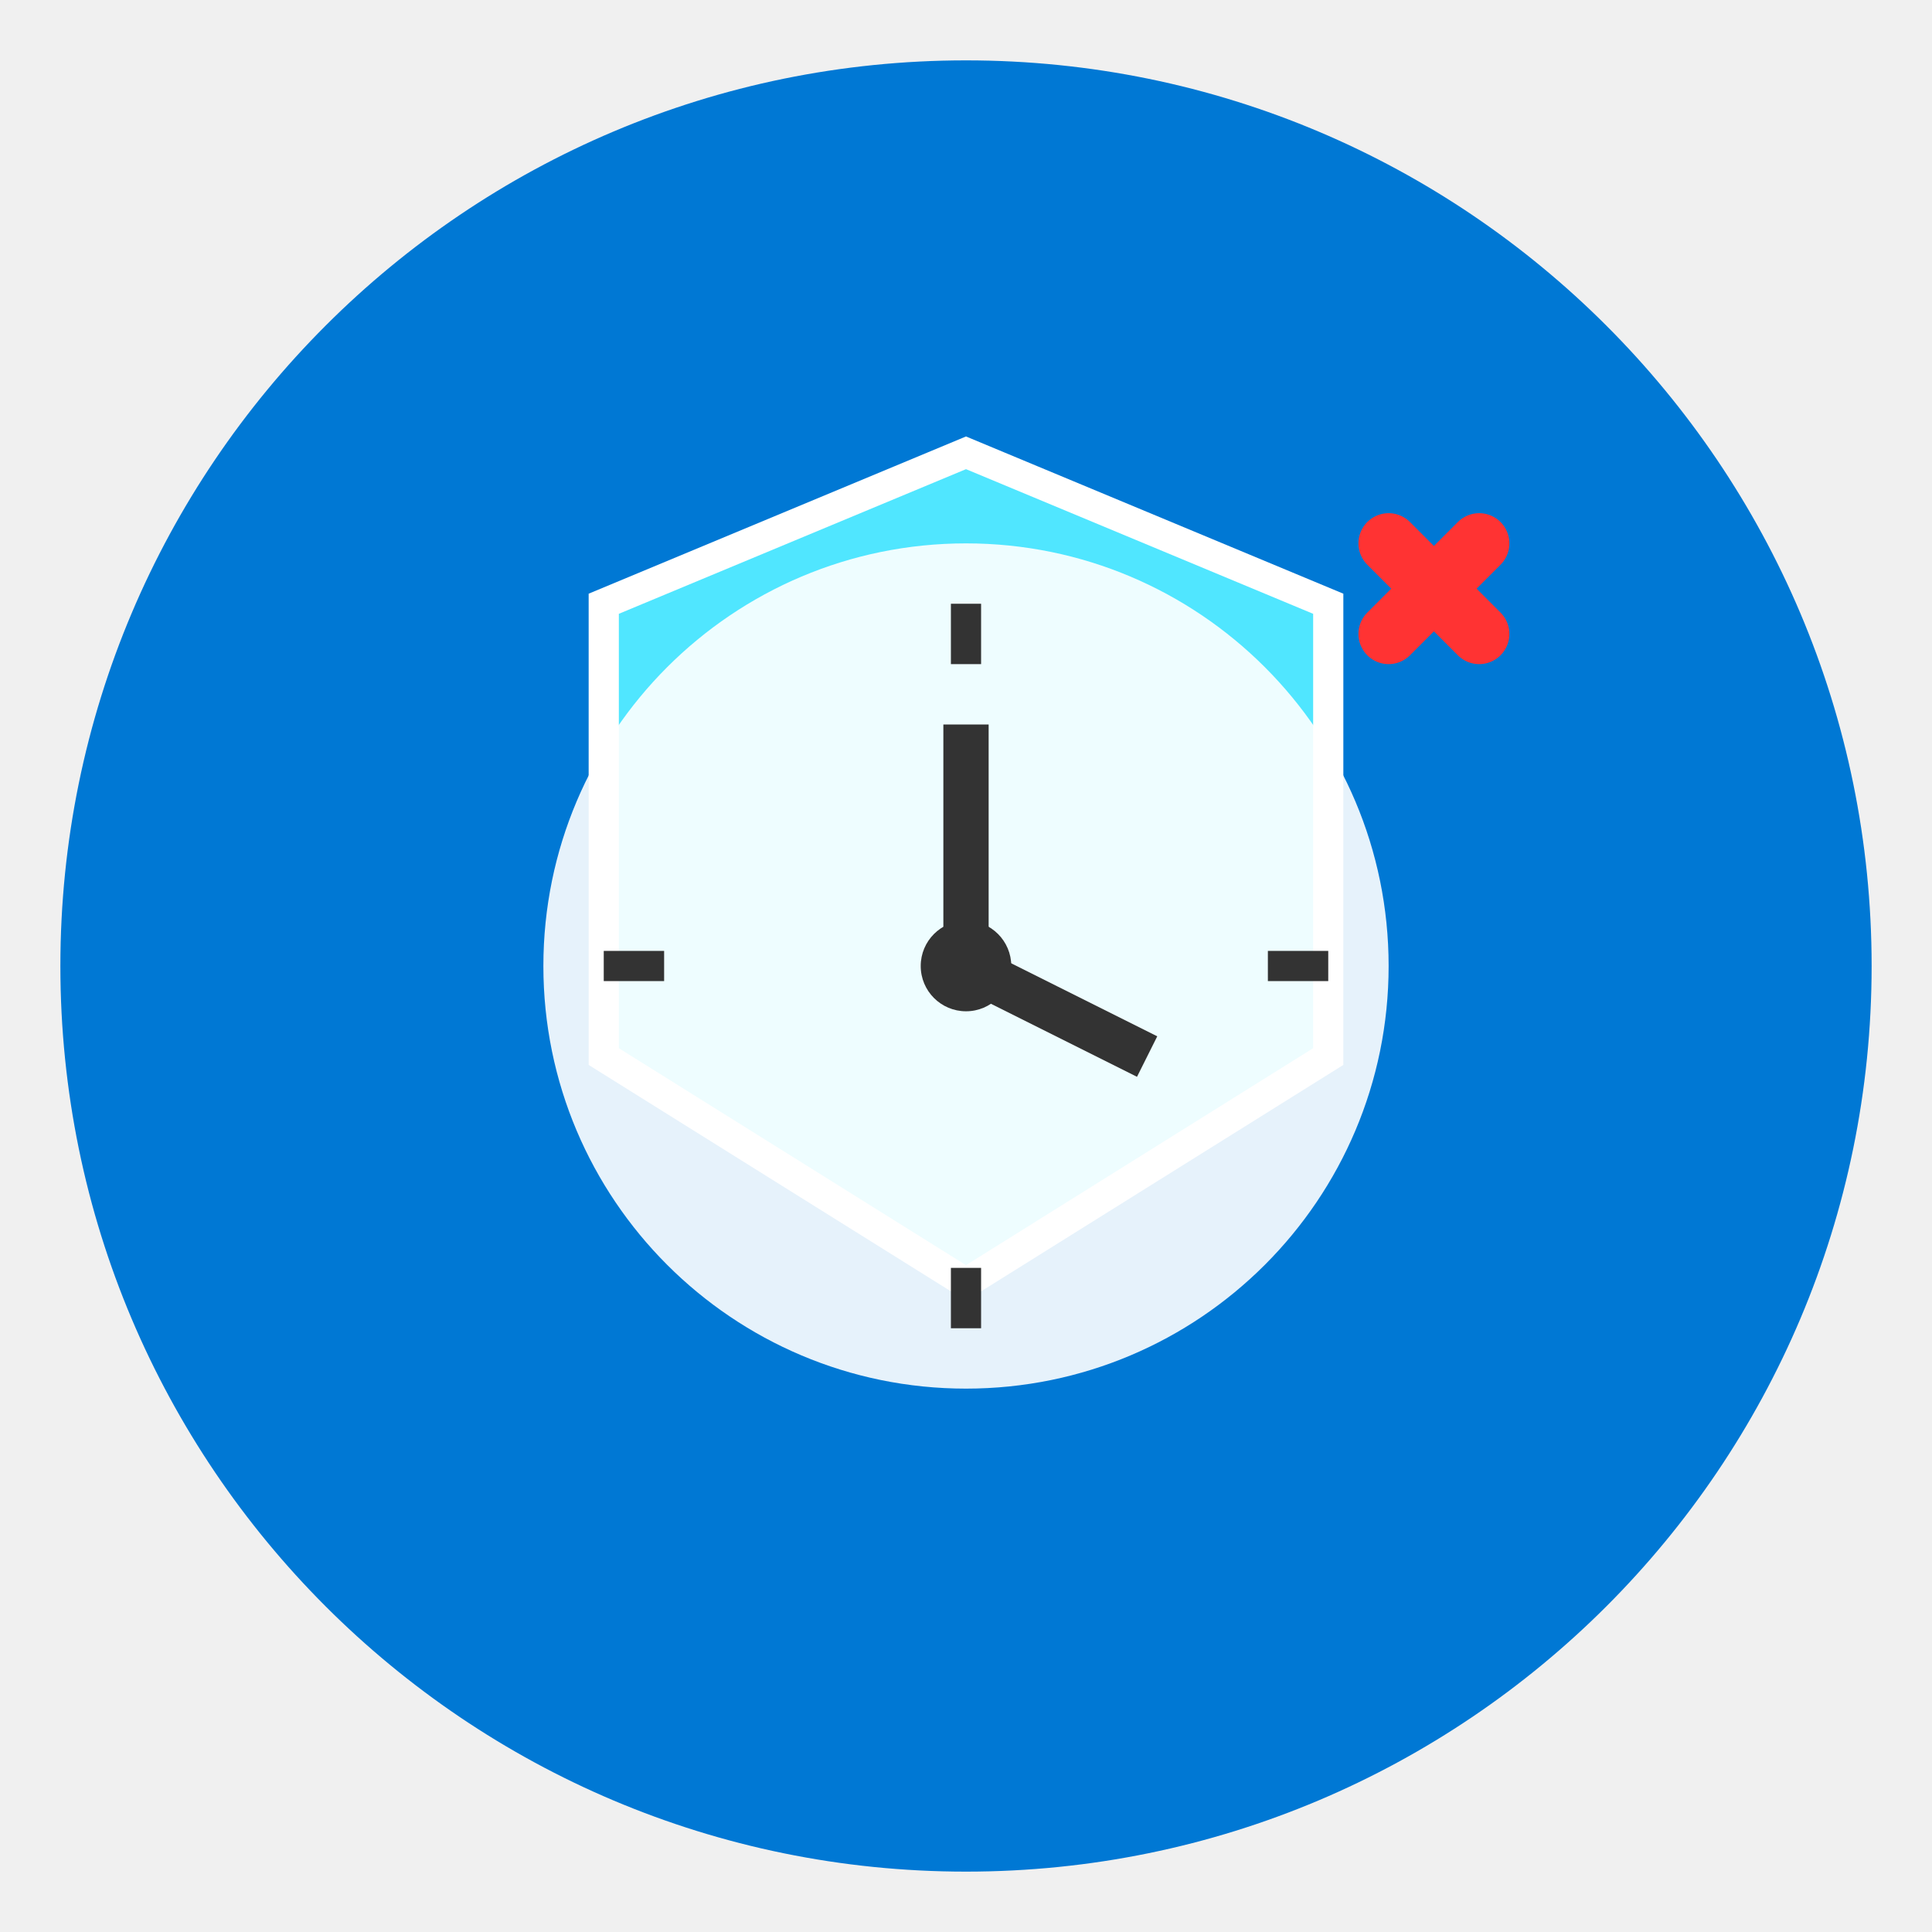
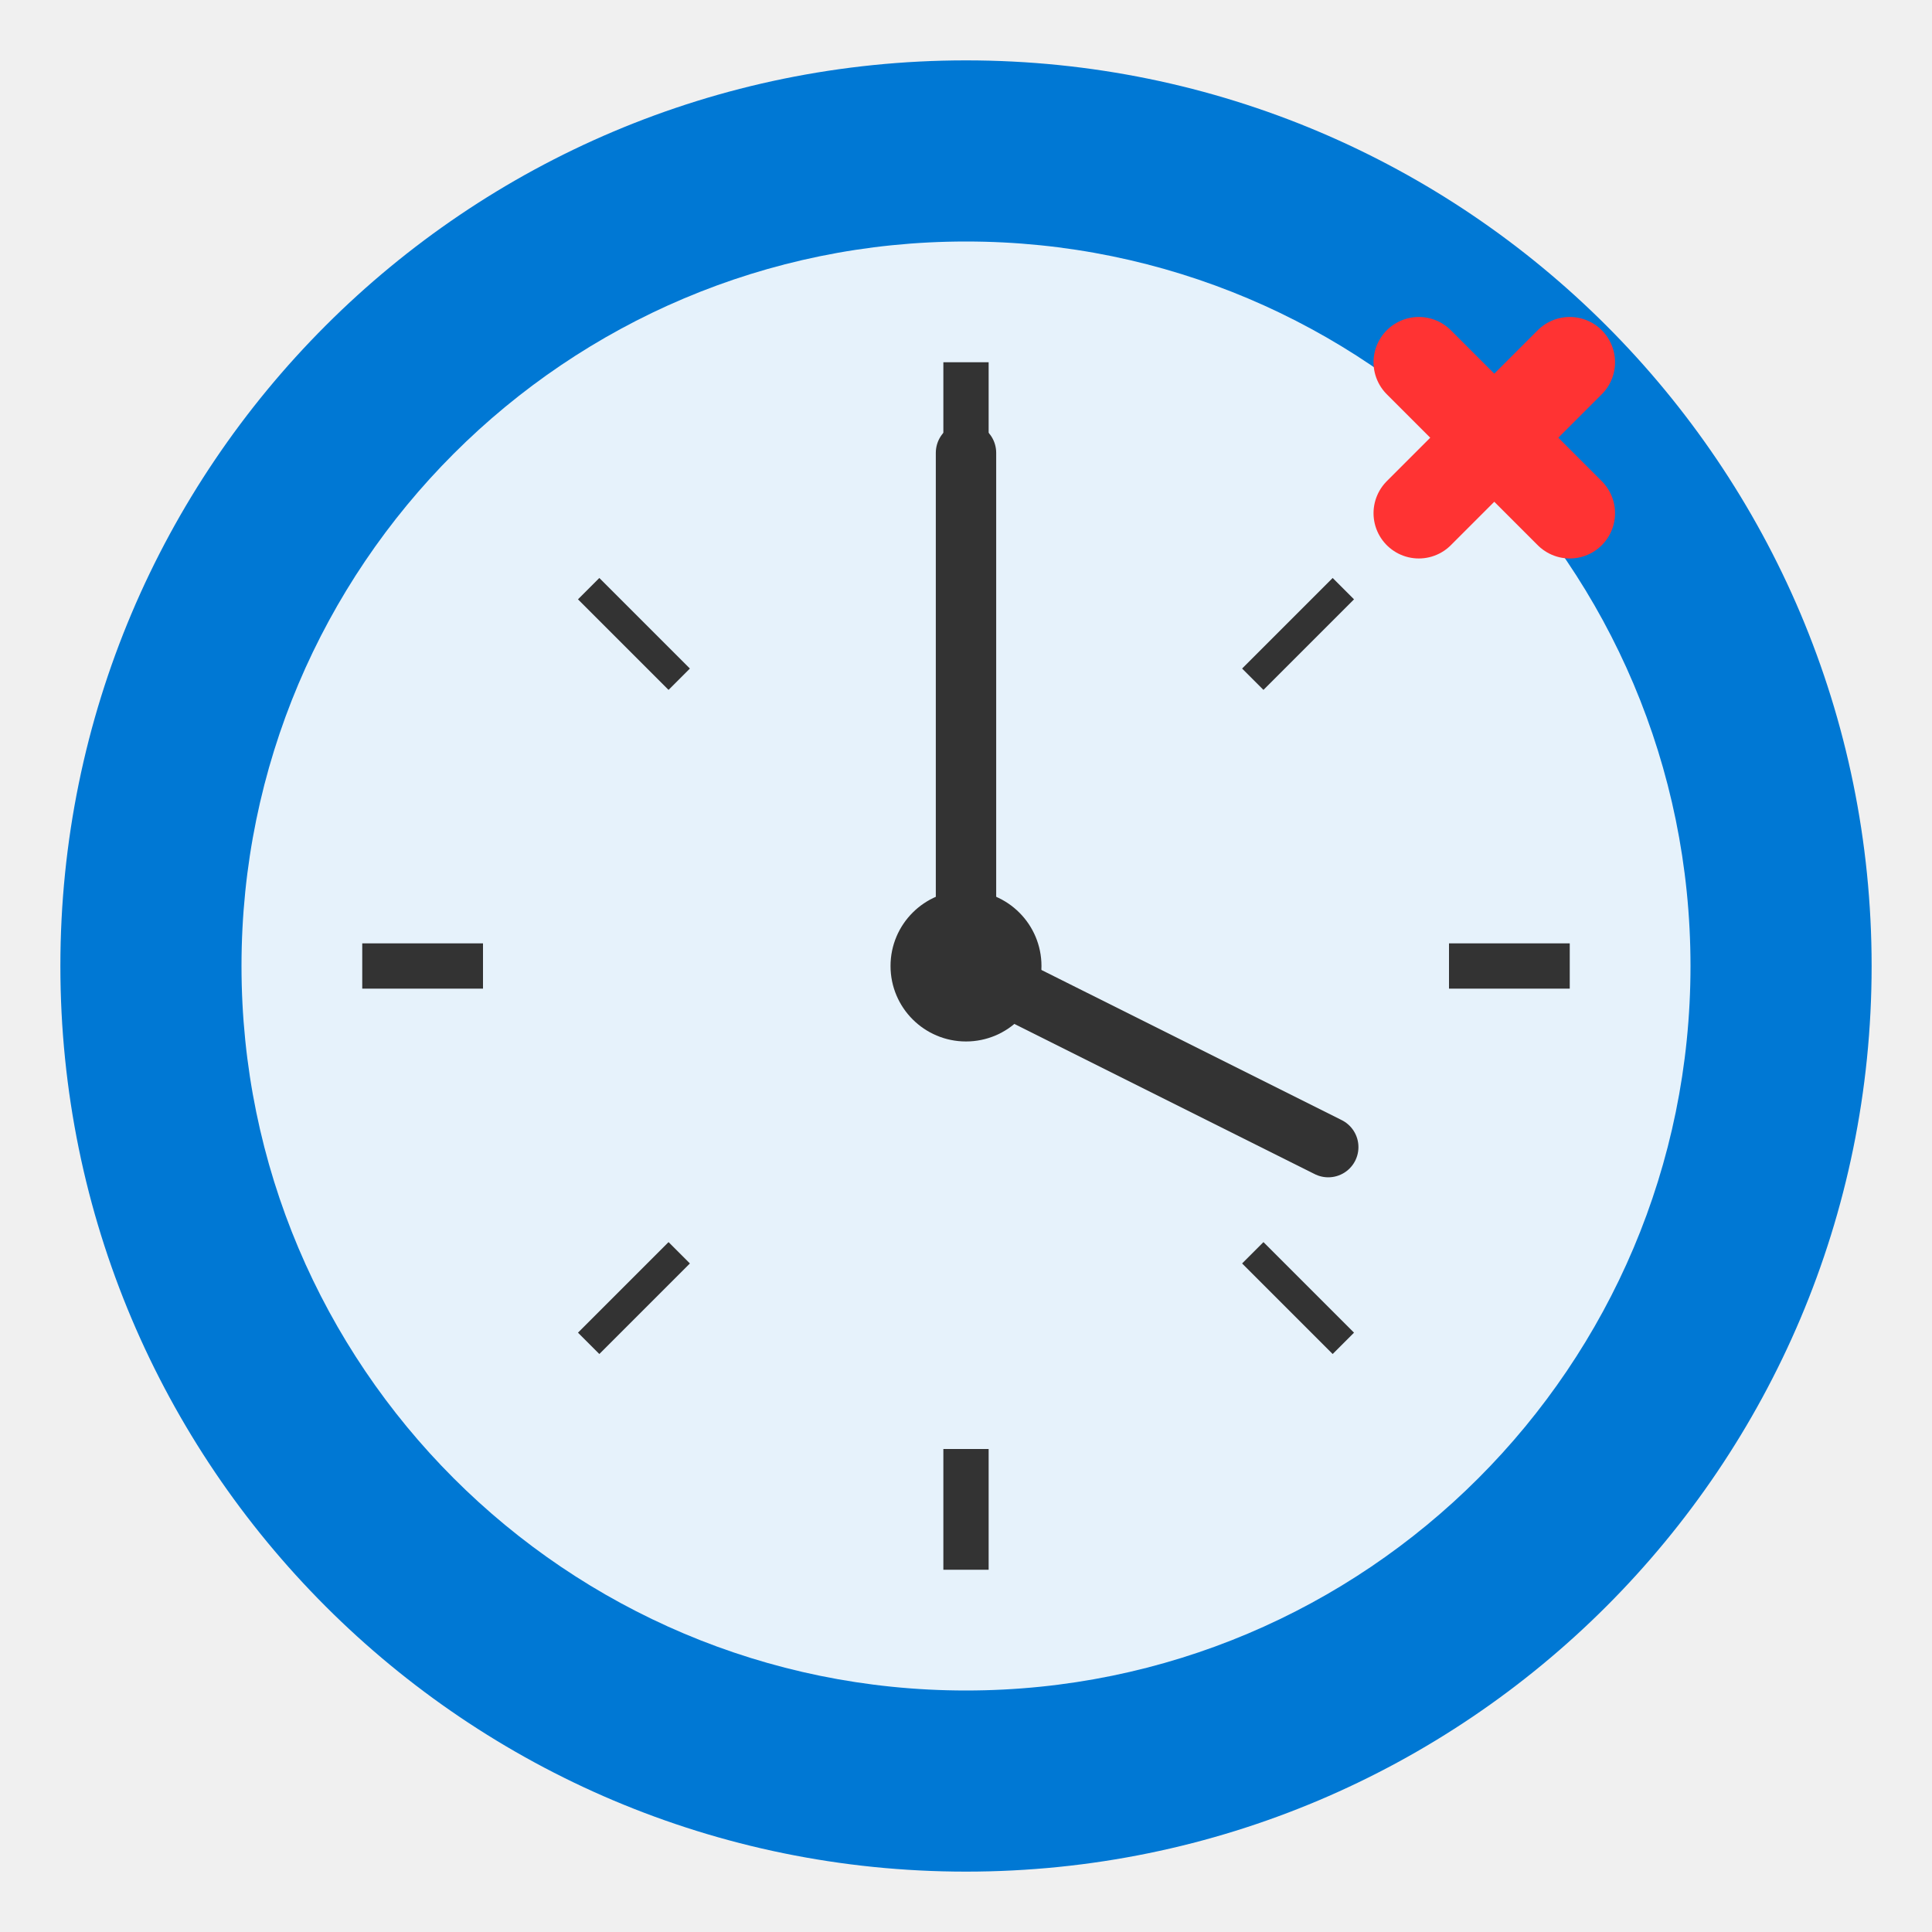
<svg xmlns="http://www.w3.org/2000/svg" viewBox="0 0 128 128">
  <circle cx="64" cy="64" r="60" fill="#0078D4" />
-   <path d="M40 40 L64 30 L88 40 L88 70 L64 85 L40 70 Z" fill="#50E6FF" stroke="#FFFFFF" stroke-width="2" />
-   <circle cx="64" cy="64" r="28" fill="#FFFFFF" opacity="0.9" />
-   <line x1="64" y1="40" x2="64" y2="44" stroke="#333333" stroke-width="2" />
-   <line x1="64" y1="84" x2="64" y2="88" stroke="#333333" stroke-width="2" />
-   <line x1="40" y1="64" x2="44" y2="64" stroke="#333333" stroke-width="2" />
-   <line x1="84" y1="64" x2="88" y2="64" stroke="#333333" stroke-width="2" />
-   <line x1="64" y1="64" x2="64" y2="48" stroke="#333333" stroke-width="3" />
-   <line x1="64" y1="64" x2="76" y2="70" stroke="#333333" stroke-width="3" />
-   <circle cx="64" cy="64" r="3" fill="#333333" />
-   <path d="M92 36 L98 42 M98 36 L92 42" stroke="#FF3333" stroke-width="4" stroke-linecap="round" />
+   <circle cx="64" cy="64" r="48" fill="#FFFFFF" opacity="0.9" />
+   <line x1="64" y1="24" x2="64" y2="32" stroke="#333333" stroke-width="3" />
+   <line x1="64" y1="96" x2="64" y2="104" stroke="#333333" stroke-width="3" />
+   <line x1="24" y1="64" x2="32" y2="64" stroke="#333333" stroke-width="3" />
+   <line x1="96" y1="64" x2="104" y2="64" stroke="#333333" stroke-width="3" />
+   <line x1="39" y1="39" x2="45" y2="45" stroke="#333333" stroke-width="2" />
+   <line x1="39" y1="89" x2="45" y2="83" stroke="#333333" stroke-width="2" />
+   <line x1="89" y1="39" x2="83" y2="45" stroke="#333333" stroke-width="2" />
+   <line x1="89" y1="89" x2="83" y2="83" stroke="#333333" stroke-width="2" />
+   <line x1="64" y1="64" x2="64" y2="30" stroke="#333333" stroke-width="4" stroke-linecap="round" />
+   <line x1="64" y1="64" x2="88" y2="76" stroke="#333333" stroke-width="4" stroke-linecap="round" />
+   <circle cx="64" cy="64" r="5" fill="#333333" />
+   <path d="M94 24 L104 34 M104 24 L94 34" stroke="#FF3333" stroke-width="6" stroke-linecap="round" />
</svg>
